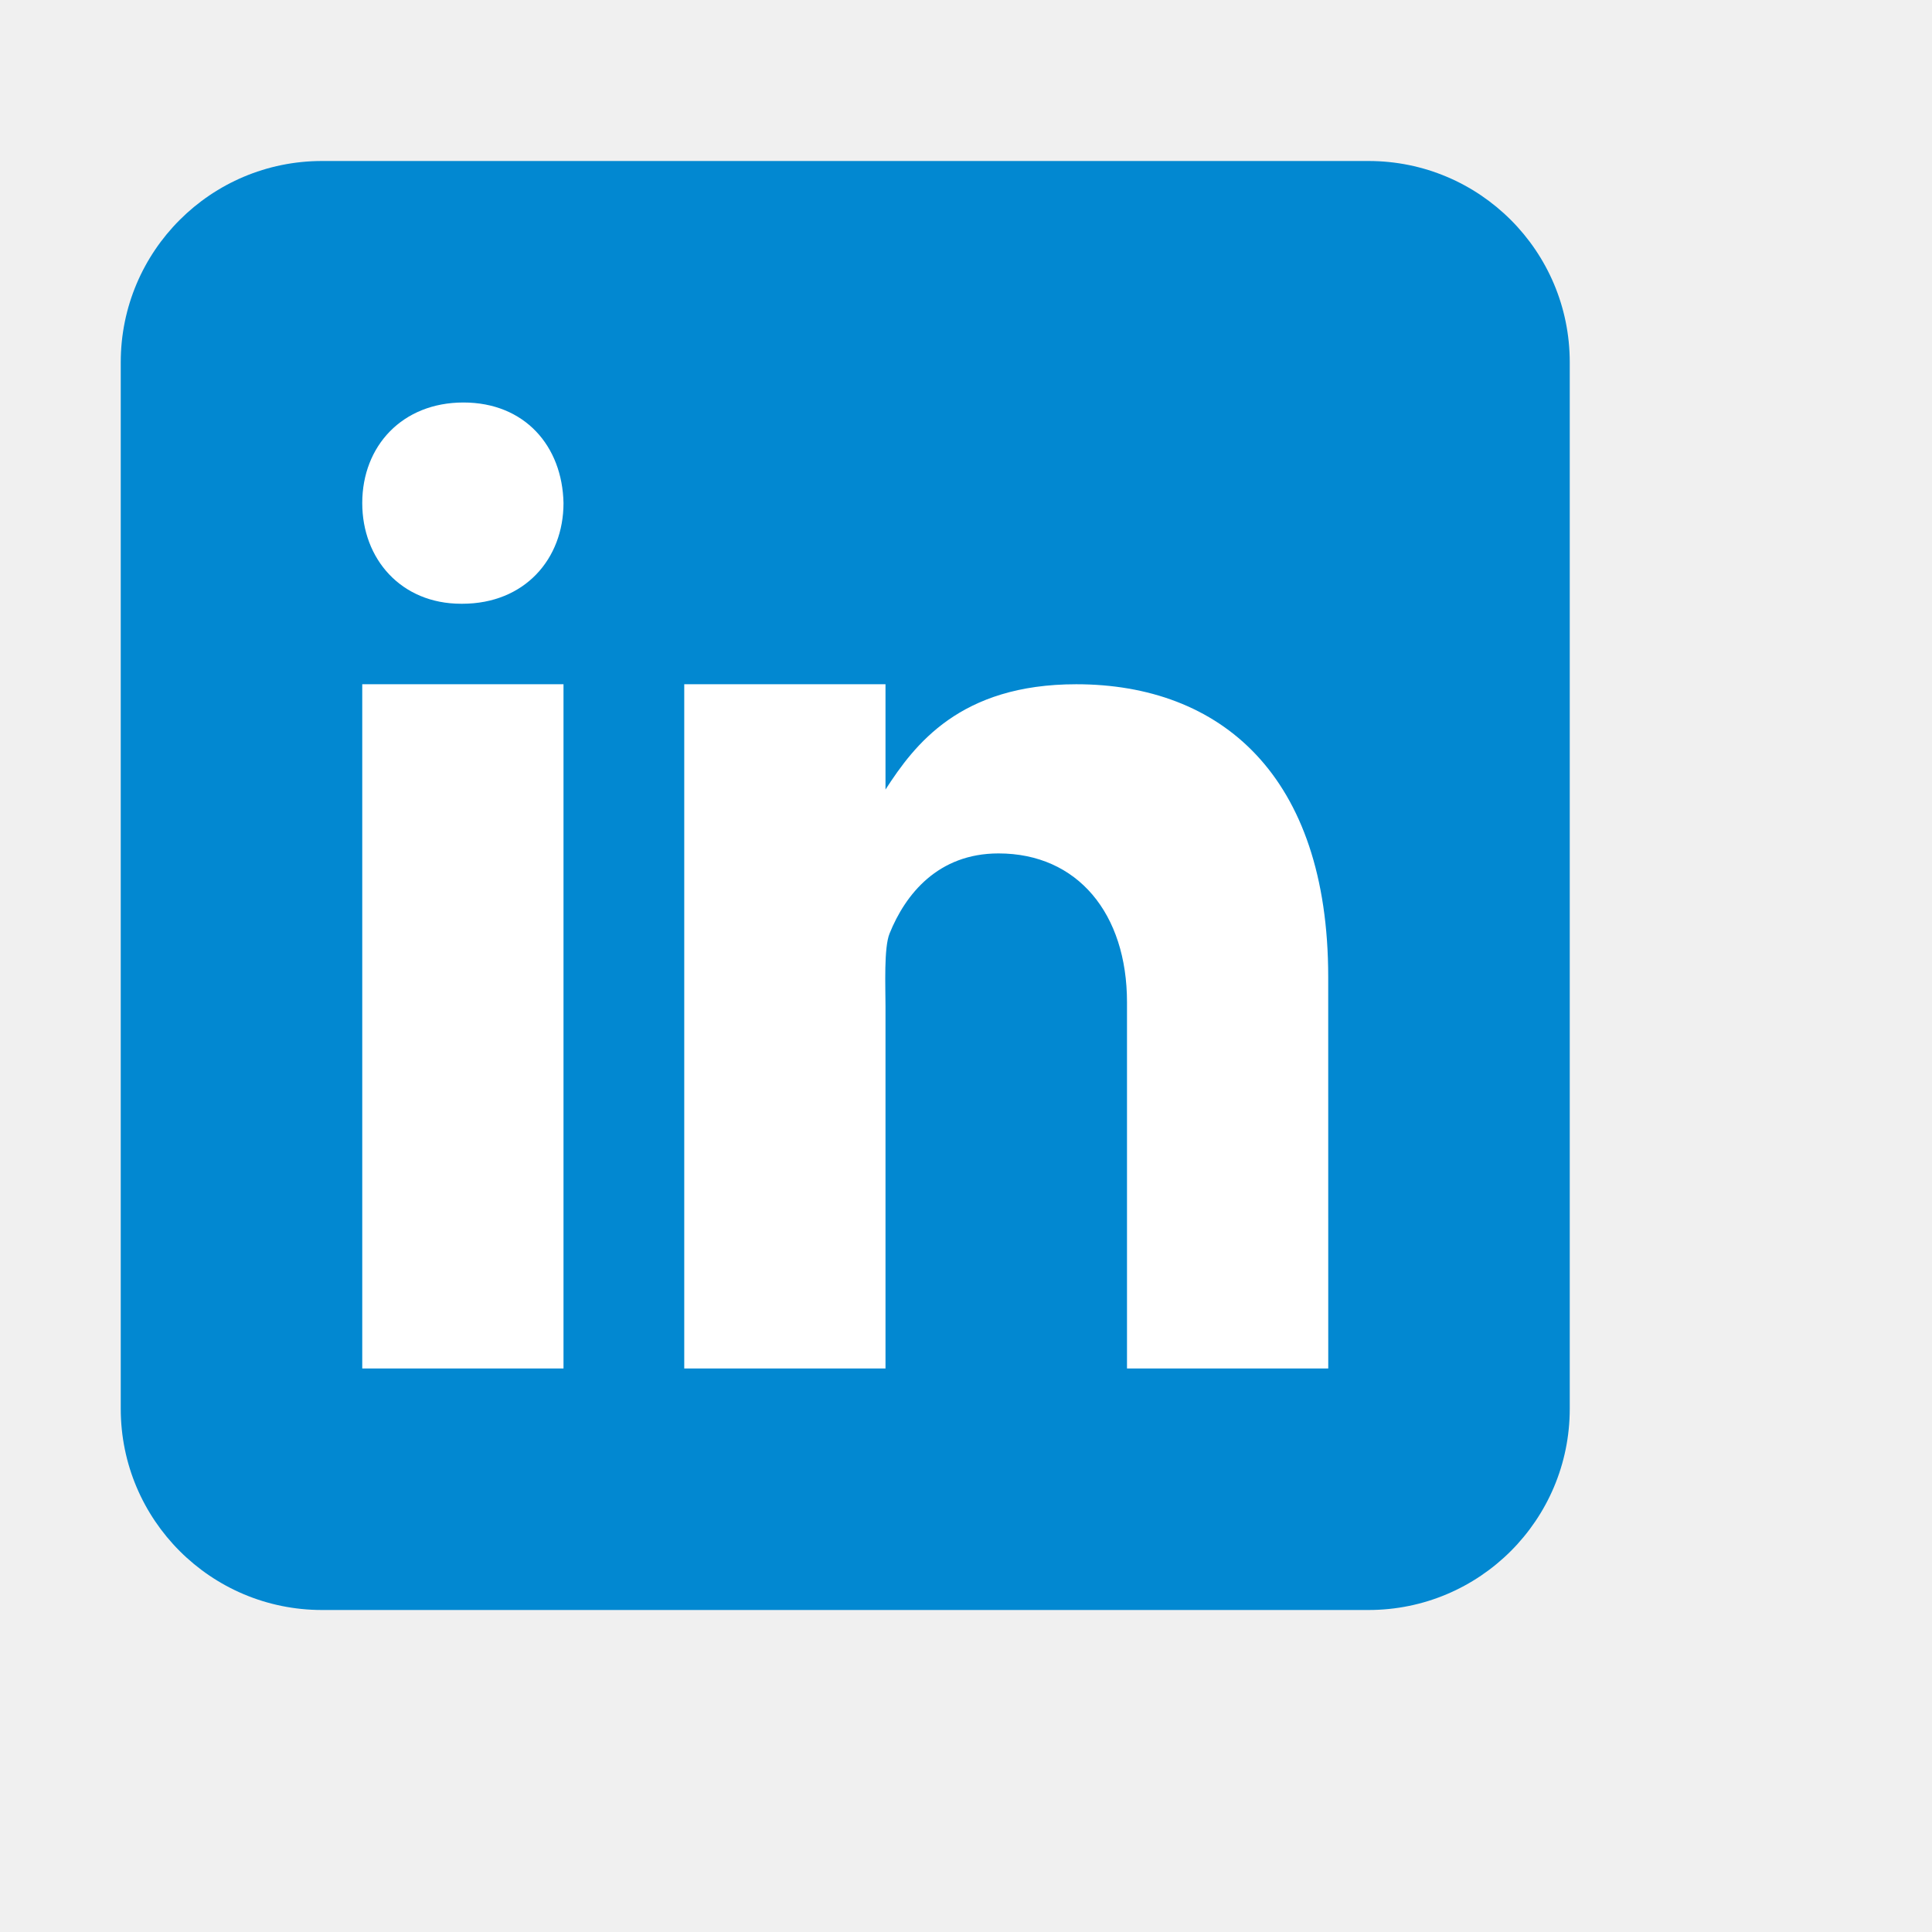
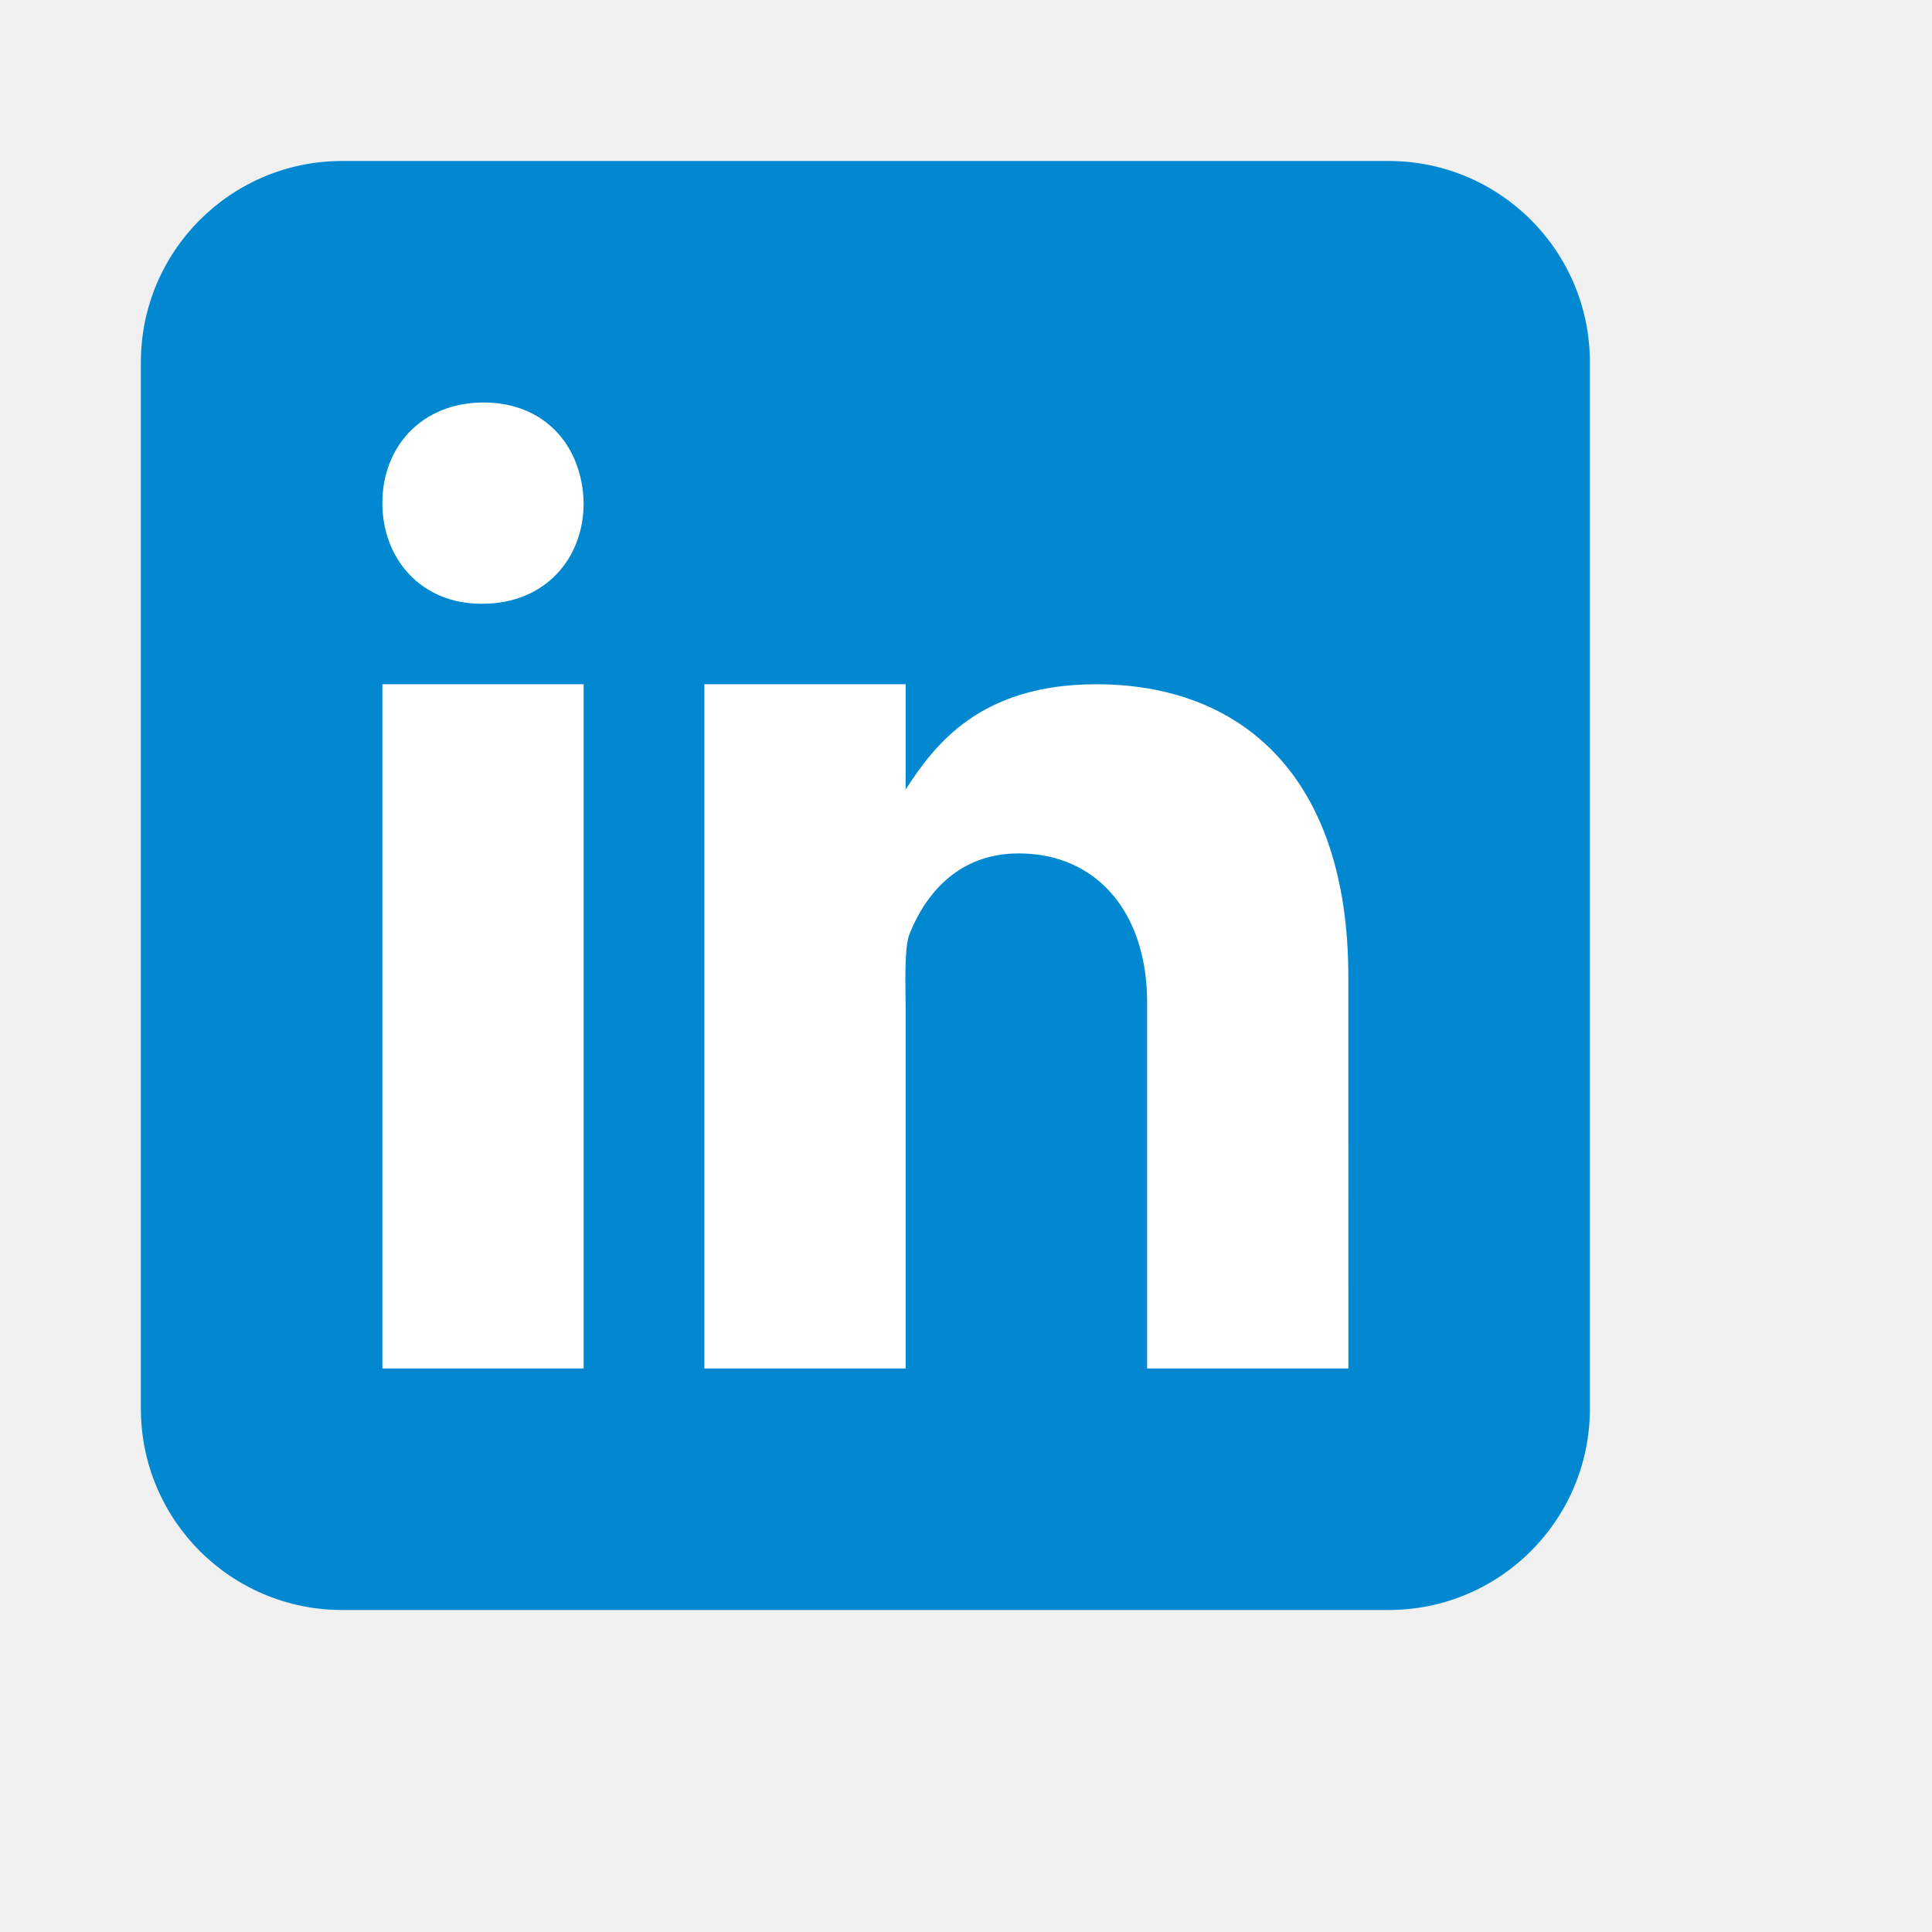
- <svg xmlns="http://www.w3.org/2000/svg" viewBox="3 2 48 48" width="48px" height="48px">
+ <svg xmlns="http://www.w3.org/2000/svg" viewBox="2.5 2 48 48" width="48px" height="48px">
  <path fill="#0288D1" d="M42,37c0,2.762-2.238,5-5,5H11c-2.761,0-5-2.238-5-5V11c0-2.762,2.239-5,5-5h26c2.762,0,5,2.238,5,5V37z" />
  <path fill="#FFF" d="M12 19H17V36H12zM14.485 17h-.028C12.965 17 12 15.888 12 14.499 12 13.08 12.995 12 14.514 12c1.521 0 2.458 1.08 2.486 2.499C17 15.887 16.035 17 14.485 17zM36 36h-5v-9.099c0-2.198-1.225-3.698-3.192-3.698-1.501 0-2.313 1.012-2.707 1.99C24.957 25.543 25 26.511 25 27v9h-5V19h5v2.616C25.721 20.5 26.85 19 29.738 19c3.578 0 6.261 2.25 6.261 7.274L36 36 36 36z" />
</svg>
